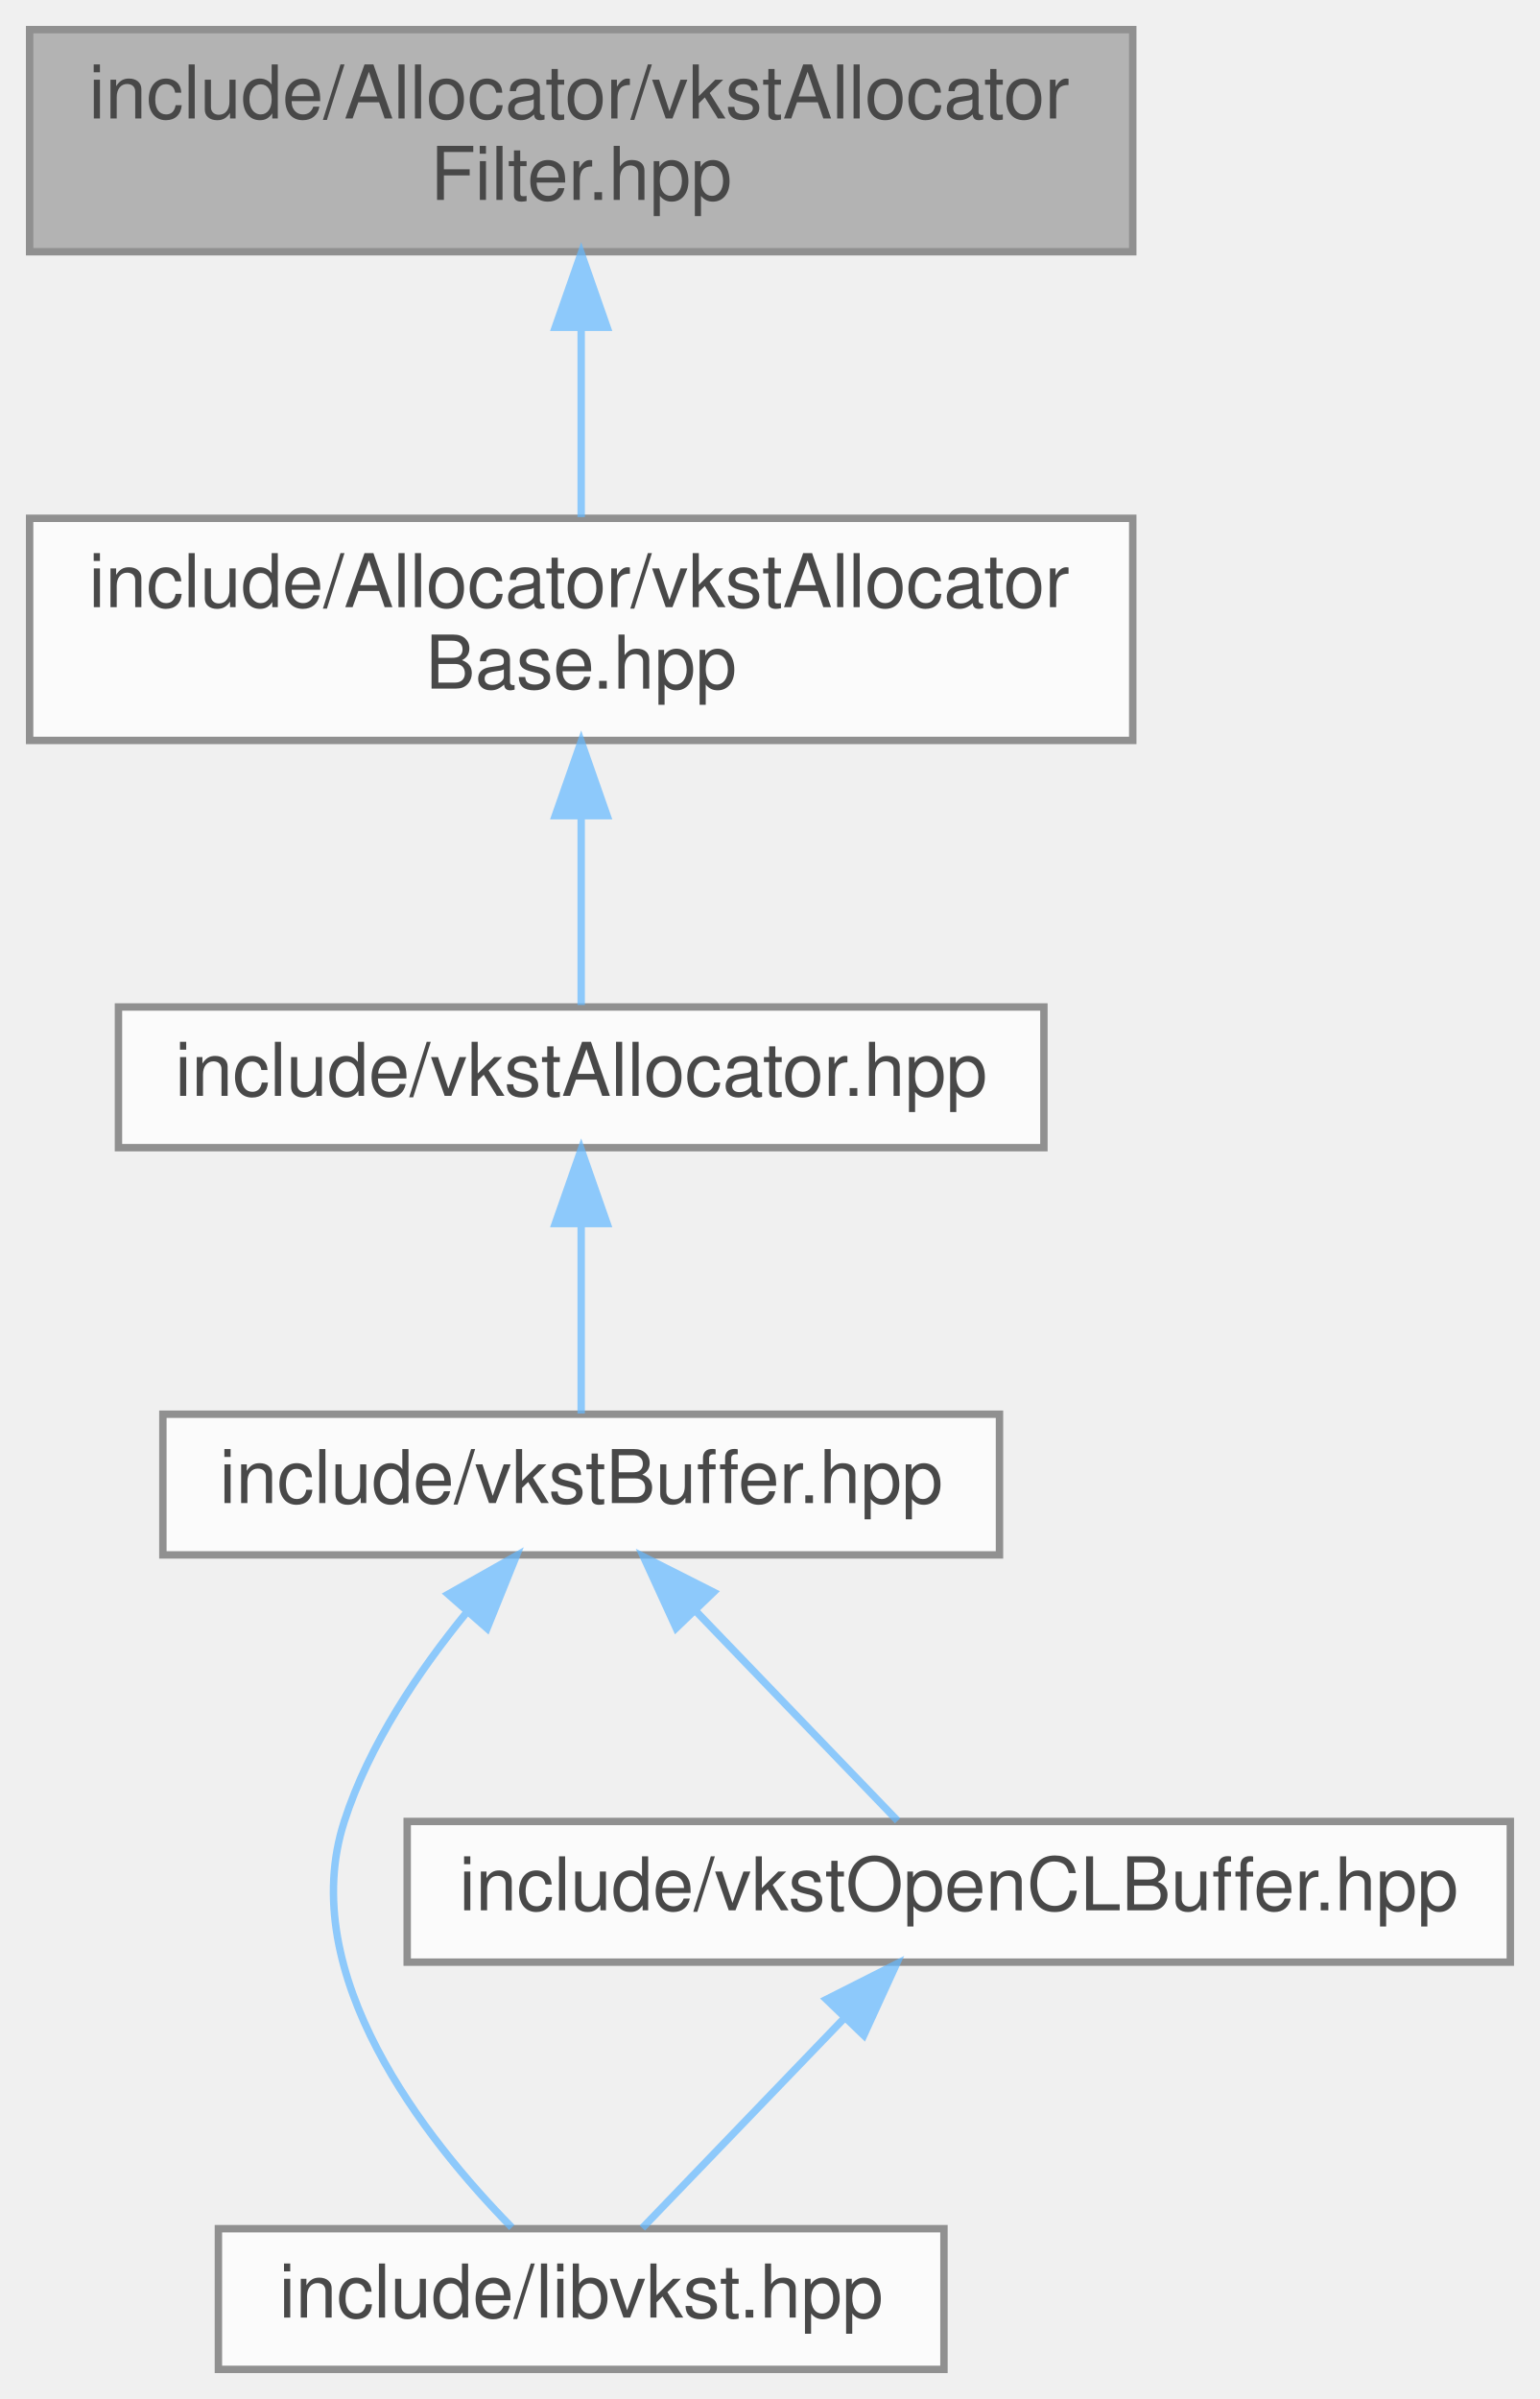
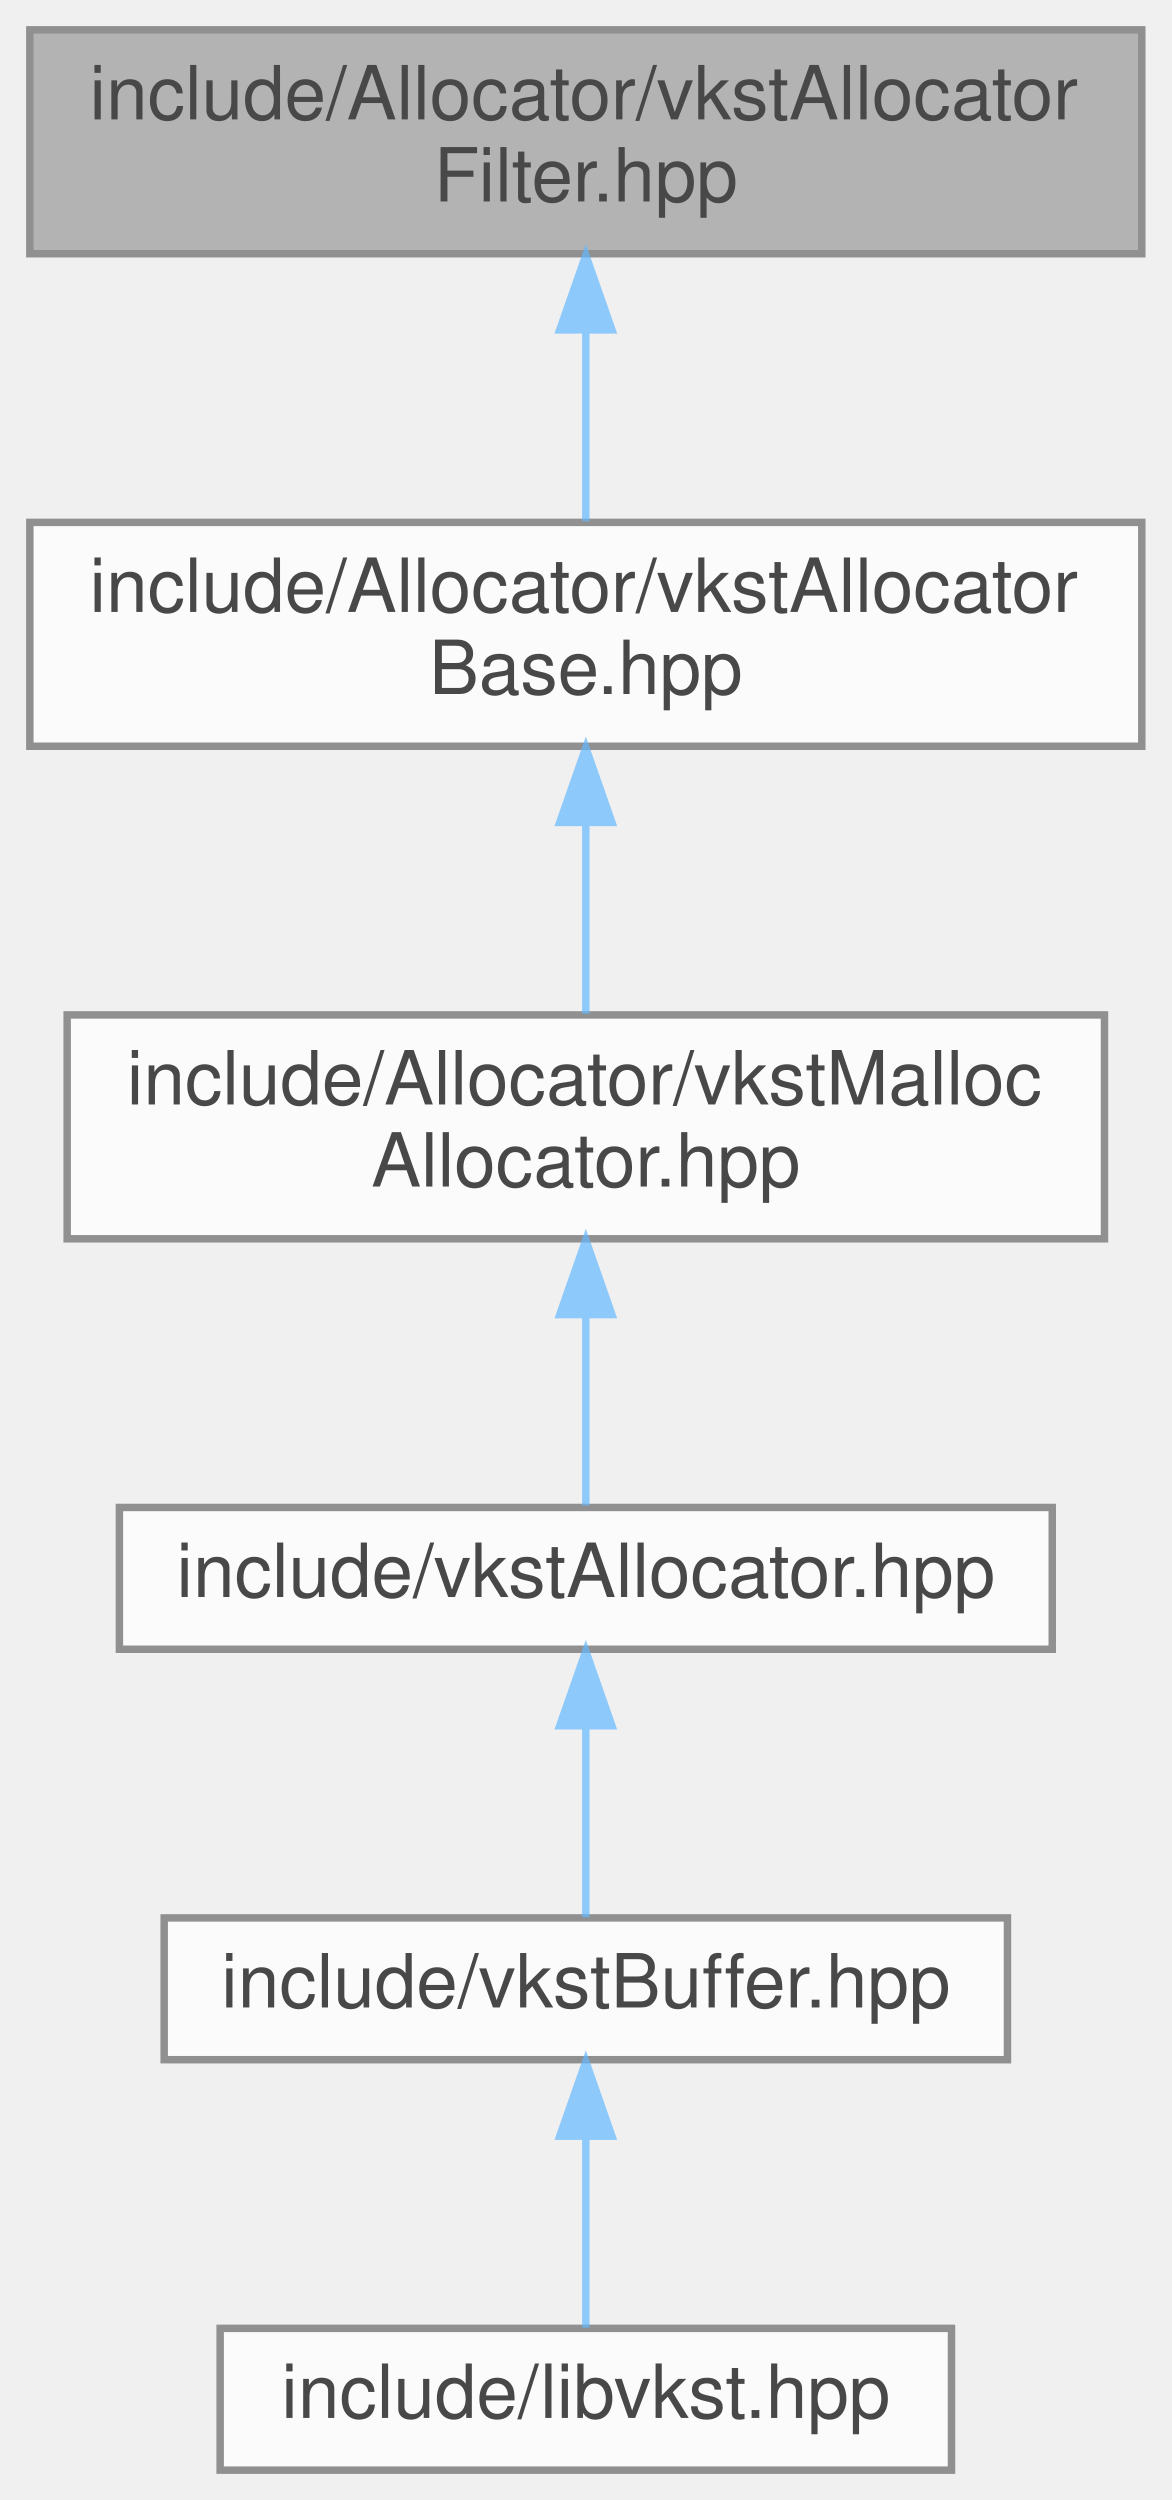
- <svg xmlns="http://www.w3.org/2000/svg" xmlns:xlink="http://www.w3.org/1999/xlink" width="208pt" height="324pt" viewBox="0.00 0.00 208.00 324.00">
+ <svg xmlns="http://www.w3.org/2000/svg" xmlns:xlink="http://www.w3.org/1999/xlink" width="157pt" height="335pt" viewBox="0.00 0.00 157.00 335.00">
  <svg id="main" version="1.1" xml:space="preserve">
    <style type="text/css">
.node, .edge {opacity: 0.7;}
.node.selected, .edge.selected {opacity: 1;}
.edge:hover path { stroke: red; }
.edge:hover polygon { stroke: red; fill: red; }
</style>
    <svg id="graph" class="graph">
-       <g id="graph0" class="graph" transform="scale(1 1) rotate(0) translate(4 320)">
+       <g id="graph0" class="graph" transform="scale(1 1) rotate(0) translate(4 331)">
        <g id="Node000001" class="node">
          <g id="a_Node000001">
            <a xlink:title=" ">
-               <polygon fill="#999999" stroke="#666666" points="149,-316 0,-316 0,-286 149,-286 149,-316" />
-               <text text-anchor="start" x="8" y="-304" font-family="Helvetica,sans-Serif" font-size="10.00">include/Allocator/vkstAllocator</text>
-               <text text-anchor="middle" x="74.5" y="-293" font-family="Helvetica,sans-Serif" font-size="10.00">Filter.hpp</text>
+               <polygon fill="#999999" stroke="#666666" points="149,-327 0,-327 0,-297 149,-297 149,-327" />
+               <text text-anchor="start" x="8" y="-315" font-family="Helvetica,sans-Serif" font-size="10.00">include/Allocator/vkstAllocator</text>
+               <text text-anchor="middle" x="74.5" y="-304" font-family="Helvetica,sans-Serif" font-size="10.00">Filter.hpp</text>
            </a>
          </g>
        </g>
        <g id="Node000002" class="node">
          <g id="a_Node000002">
            <a xlink:href="../../d0/dd1/vkstAllocatorBase_8hpp.html" target="_top" xlink:title=" ">
-               <polygon fill="white" stroke="#666666" points="149,-250 0,-250 0,-220 149,-220 149,-250" />
-               <text text-anchor="start" x="8" y="-238" font-family="Helvetica,sans-Serif" font-size="10.00">include/Allocator/vkstAllocator</text>
-               <text text-anchor="middle" x="74.5" y="-227" font-family="Helvetica,sans-Serif" font-size="10.00">Base.hpp</text>
+               <polygon fill="white" stroke="#666666" points="149,-261 0,-261 0,-231 149,-231 149,-261" />
+               <text text-anchor="start" x="8" y="-249" font-family="Helvetica,sans-Serif" font-size="10.00">include/Allocator/vkstAllocator</text>
+               <text text-anchor="middle" x="74.5" y="-238" font-family="Helvetica,sans-Serif" font-size="10.00">Base.hpp</text>
            </a>
          </g>
        </g>
        <g id="edge1_Node000001_Node000002" class="edge">
          <g id="a_edge1_Node000001_Node000002">
            <a xlink:title=" ">
-               <path fill="none" stroke="#63b8ff" d="M74.5,-275.54C74.5,-266.96 74.5,-257.61 74.5,-250.16" />
-               <polygon fill="#63b8ff" stroke="#63b8ff" points="71,-275.8 74.5,-285.8 78,-275.8 71,-275.8" />
+               <path fill="none" stroke="#63b8ff" d="M74.5,-286.54C74.5,-277.96 74.5,-268.61 74.5,-261.16" />
+               <polygon fill="#63b8ff" stroke="#63b8ff" points="71,-286.8 74.5,-296.8 78,-286.8 71,-286.8" />
            </a>
          </g>
        </g>
        <g id="Node000003" class="node">
          <g id="a_Node000003">
-             <a xlink:href="../../dd/d2c/vkstAllocator_8hpp.html" target="_top" xlink:title=" ">
-               <polygon fill="white" stroke="#666666" points="137,-184 12,-184 12,-165 137,-165 137,-184" />
-               <text text-anchor="middle" x="74.5" y="-172" font-family="Helvetica,sans-Serif" font-size="10.00">include/vkstAllocator.hpp</text>
+             <a xlink:href="../../d5/d82/vkstMallocAllocator_8hpp.html" target="_top" xlink:title=" ">
+               <polygon fill="white" stroke="#666666" points="144,-195 5,-195 5,-165 144,-165 144,-195" />
+               <text text-anchor="start" x="13" y="-183" font-family="Helvetica,sans-Serif" font-size="10.00">include/Allocator/vkstMalloc</text>
+               <text text-anchor="middle" x="74.5" y="-172" font-family="Helvetica,sans-Serif" font-size="10.00">Allocator.hpp</text>
            </a>
          </g>
        </g>
        <g id="edge2_Node000002_Node000003" class="edge">
          <g id="a_edge2_Node000002_Node000003">
            <a xlink:title=" ">
-               <path fill="none" stroke="#63b8ff" d="M74.5,-209.75C74.5,-200.72 74.5,-191.03 74.5,-184.27" />
-               <polygon fill="#63b8ff" stroke="#63b8ff" points="71,-209.84 74.5,-219.84 78,-209.84 71,-209.84" />
+               <path fill="none" stroke="#63b8ff" d="M74.5,-220.54C74.5,-211.96 74.5,-202.61 74.5,-195.16" />
+               <polygon fill="#63b8ff" stroke="#63b8ff" points="71,-220.8 74.5,-230.8 78,-220.8 71,-220.8" />
            </a>
          </g>
        </g>
        <g id="Node000004" class="node">
          <g id="a_Node000004">
-             <a xlink:href="../../da/dc8/vkstBuffer_8hpp.html" target="_top" xlink:title=" ">
-               <polygon fill="white" stroke="#666666" points="131,-129 18,-129 18,-110 131,-110 131,-129" />
-               <text text-anchor="middle" x="74.5" y="-117" font-family="Helvetica,sans-Serif" font-size="10.00">include/vkstBuffer.hpp</text>
+             <a xlink:href="../../dd/d2c/vkstAllocator_8hpp.html" target="_top" xlink:title=" ">
+               <polygon fill="white" stroke="#666666" points="137,-129 12,-129 12,-110 137,-110 137,-129" />
+               <text text-anchor="middle" x="74.5" y="-117" font-family="Helvetica,sans-Serif" font-size="10.00">include/vkstAllocator.hpp</text>
            </a>
          </g>
        </g>
        <g id="edge3_Node000003_Node000004" class="edge">
          <g id="a_edge3_Node000003_Node000004">
            <a xlink:title=" ">
-               <path fill="none" stroke="#63b8ff" d="M74.5,-154.66C74.5,-145.93 74.5,-135.99 74.5,-129.09" />
-               <polygon fill="#63b8ff" stroke="#63b8ff" points="71,-154.75 74.5,-164.75 78,-154.75 71,-154.75" />
+               <path fill="none" stroke="#63b8ff" d="M74.5,-154.75C74.5,-145.72 74.5,-136.03 74.5,-129.27" />
+               <polygon fill="#63b8ff" stroke="#63b8ff" points="71,-154.84 74.5,-164.84 78,-154.84 71,-154.84" />
            </a>
          </g>
        </g>
        <g id="Node000005" class="node">
          <g id="a_Node000005">
+             <a xlink:href="../../da/dc8/vkstBuffer_8hpp.html" target="_top" xlink:title=" ">
+               <polygon fill="white" stroke="#666666" points="131,-74 18,-74 18,-55 131,-55 131,-74" />
+               <text text-anchor="middle" x="74.5" y="-62" font-family="Helvetica,sans-Serif" font-size="10.00">include/vkstBuffer.hpp</text>
+             </a>
+           </g>
+         </g>
+         <g id="edge4_Node000004_Node000005" class="edge">
+           <g id="a_edge4_Node000004_Node000005">
+             <a xlink:title=" ">
+               <path fill="none" stroke="#63b8ff" d="M74.5,-99.66C74.5,-90.93 74.5,-80.99 74.5,-74.09" />
+               <polygon fill="#63b8ff" stroke="#63b8ff" points="71,-99.75 74.5,-109.75 78,-99.75 71,-99.75" />
+             </a>
+           </g>
+         </g>
+         <g id="Node000006" class="node">
+           <g id="a_Node000006">
            <a xlink:href="../../d4/d2f/libvkst_8hpp.html" target="_top" xlink:title=" ">
              <polygon fill="white" stroke="#666666" points="123.5,-19 25.5,-19 25.5,0 123.5,0 123.5,-19" />
              <text text-anchor="middle" x="74.5" y="-7" font-family="Helvetica,sans-Serif" font-size="10.00">include/libvkst.hpp</text>
            </a>
          </g>
        </g>
-         <g id="edge4_Node000004_Node000005" class="edge">
-           <g id="a_edge4_Node000004_Node000005">
+         <g id="edge5_Node000005_Node000006" class="edge">
+           <g id="a_edge5_Node000005_Node000006">
            <a xlink:title=" ">
-               <path fill="none" stroke="#63b8ff" d="M59.05,-102.26C52.6,-94.38 45.84,-84.38 42.5,-74 35.84,-53.32 53.46,-31.06 65.13,-19.17" />
-               <polygon fill="#63b8ff" stroke="#63b8ff" points="56.53,-104.69 65.75,-109.9 61.79,-100.08 56.53,-104.69" />
-             </a>
-           </g>
-         </g>
-         <g id="Node000006" class="node">
-           <g id="a_Node000006">
-             <a xlink:href="../../de/d1d/vkstOpenCLBuffer_8hpp.html" target="_top" xlink:title=" ">
-               <polygon fill="white" stroke="#666666" points="200,-74 51,-74 51,-55 200,-55 200,-74" />
-               <text text-anchor="middle" x="125.5" y="-62" font-family="Helvetica,sans-Serif" font-size="10.00">include/vkstOpenCLBuffer.hpp</text>
-             </a>
-           </g>
-         </g>
-         <g id="edge5_Node000004_Node000006" class="edge">
-           <g id="a_edge5_Node000004_Node000006">
-             <a xlink:title=" ">
-               <path fill="none" stroke="#63b8ff" d="M89.88,-102.52C98.87,-93.18 109.86,-81.75 117.24,-74.09" />
-               <polygon fill="#63b8ff" stroke="#63b8ff" points="87.33,-100.12 82.92,-109.75 92.38,-104.97 87.33,-100.12" />
-             </a>
-           </g>
-         </g>
-         <g id="edge6_Node000006_Node000005" class="edge">
-           <g id="a_edge6_Node000006_Node000005">
-             <a xlink:title=" ">
-               <path fill="none" stroke="#63b8ff" d="M110.12,-47.52C101.13,-38.18 90.14,-26.75 82.76,-19.09" />
-               <polygon fill="#63b8ff" stroke="#63b8ff" points="107.62,-49.97 117.08,-54.75 112.67,-45.12 107.62,-49.97" />
+               <path fill="none" stroke="#63b8ff" d="M74.5,-44.66C74.5,-35.93 74.5,-25.99 74.5,-19.09" />
+               <polygon fill="#63b8ff" stroke="#63b8ff" points="71,-44.75 74.5,-54.75 78,-44.75 71,-44.75" />
            </a>
          </g>
        </g>
      </g>
    </svg>
  </svg>
  <style type="text/css">

[data-mouse-over-selected='false'] { opacity: 0.7; }
[data-mouse-over-selected='true']  { opacity: 1.0; }

</style>
</svg>
